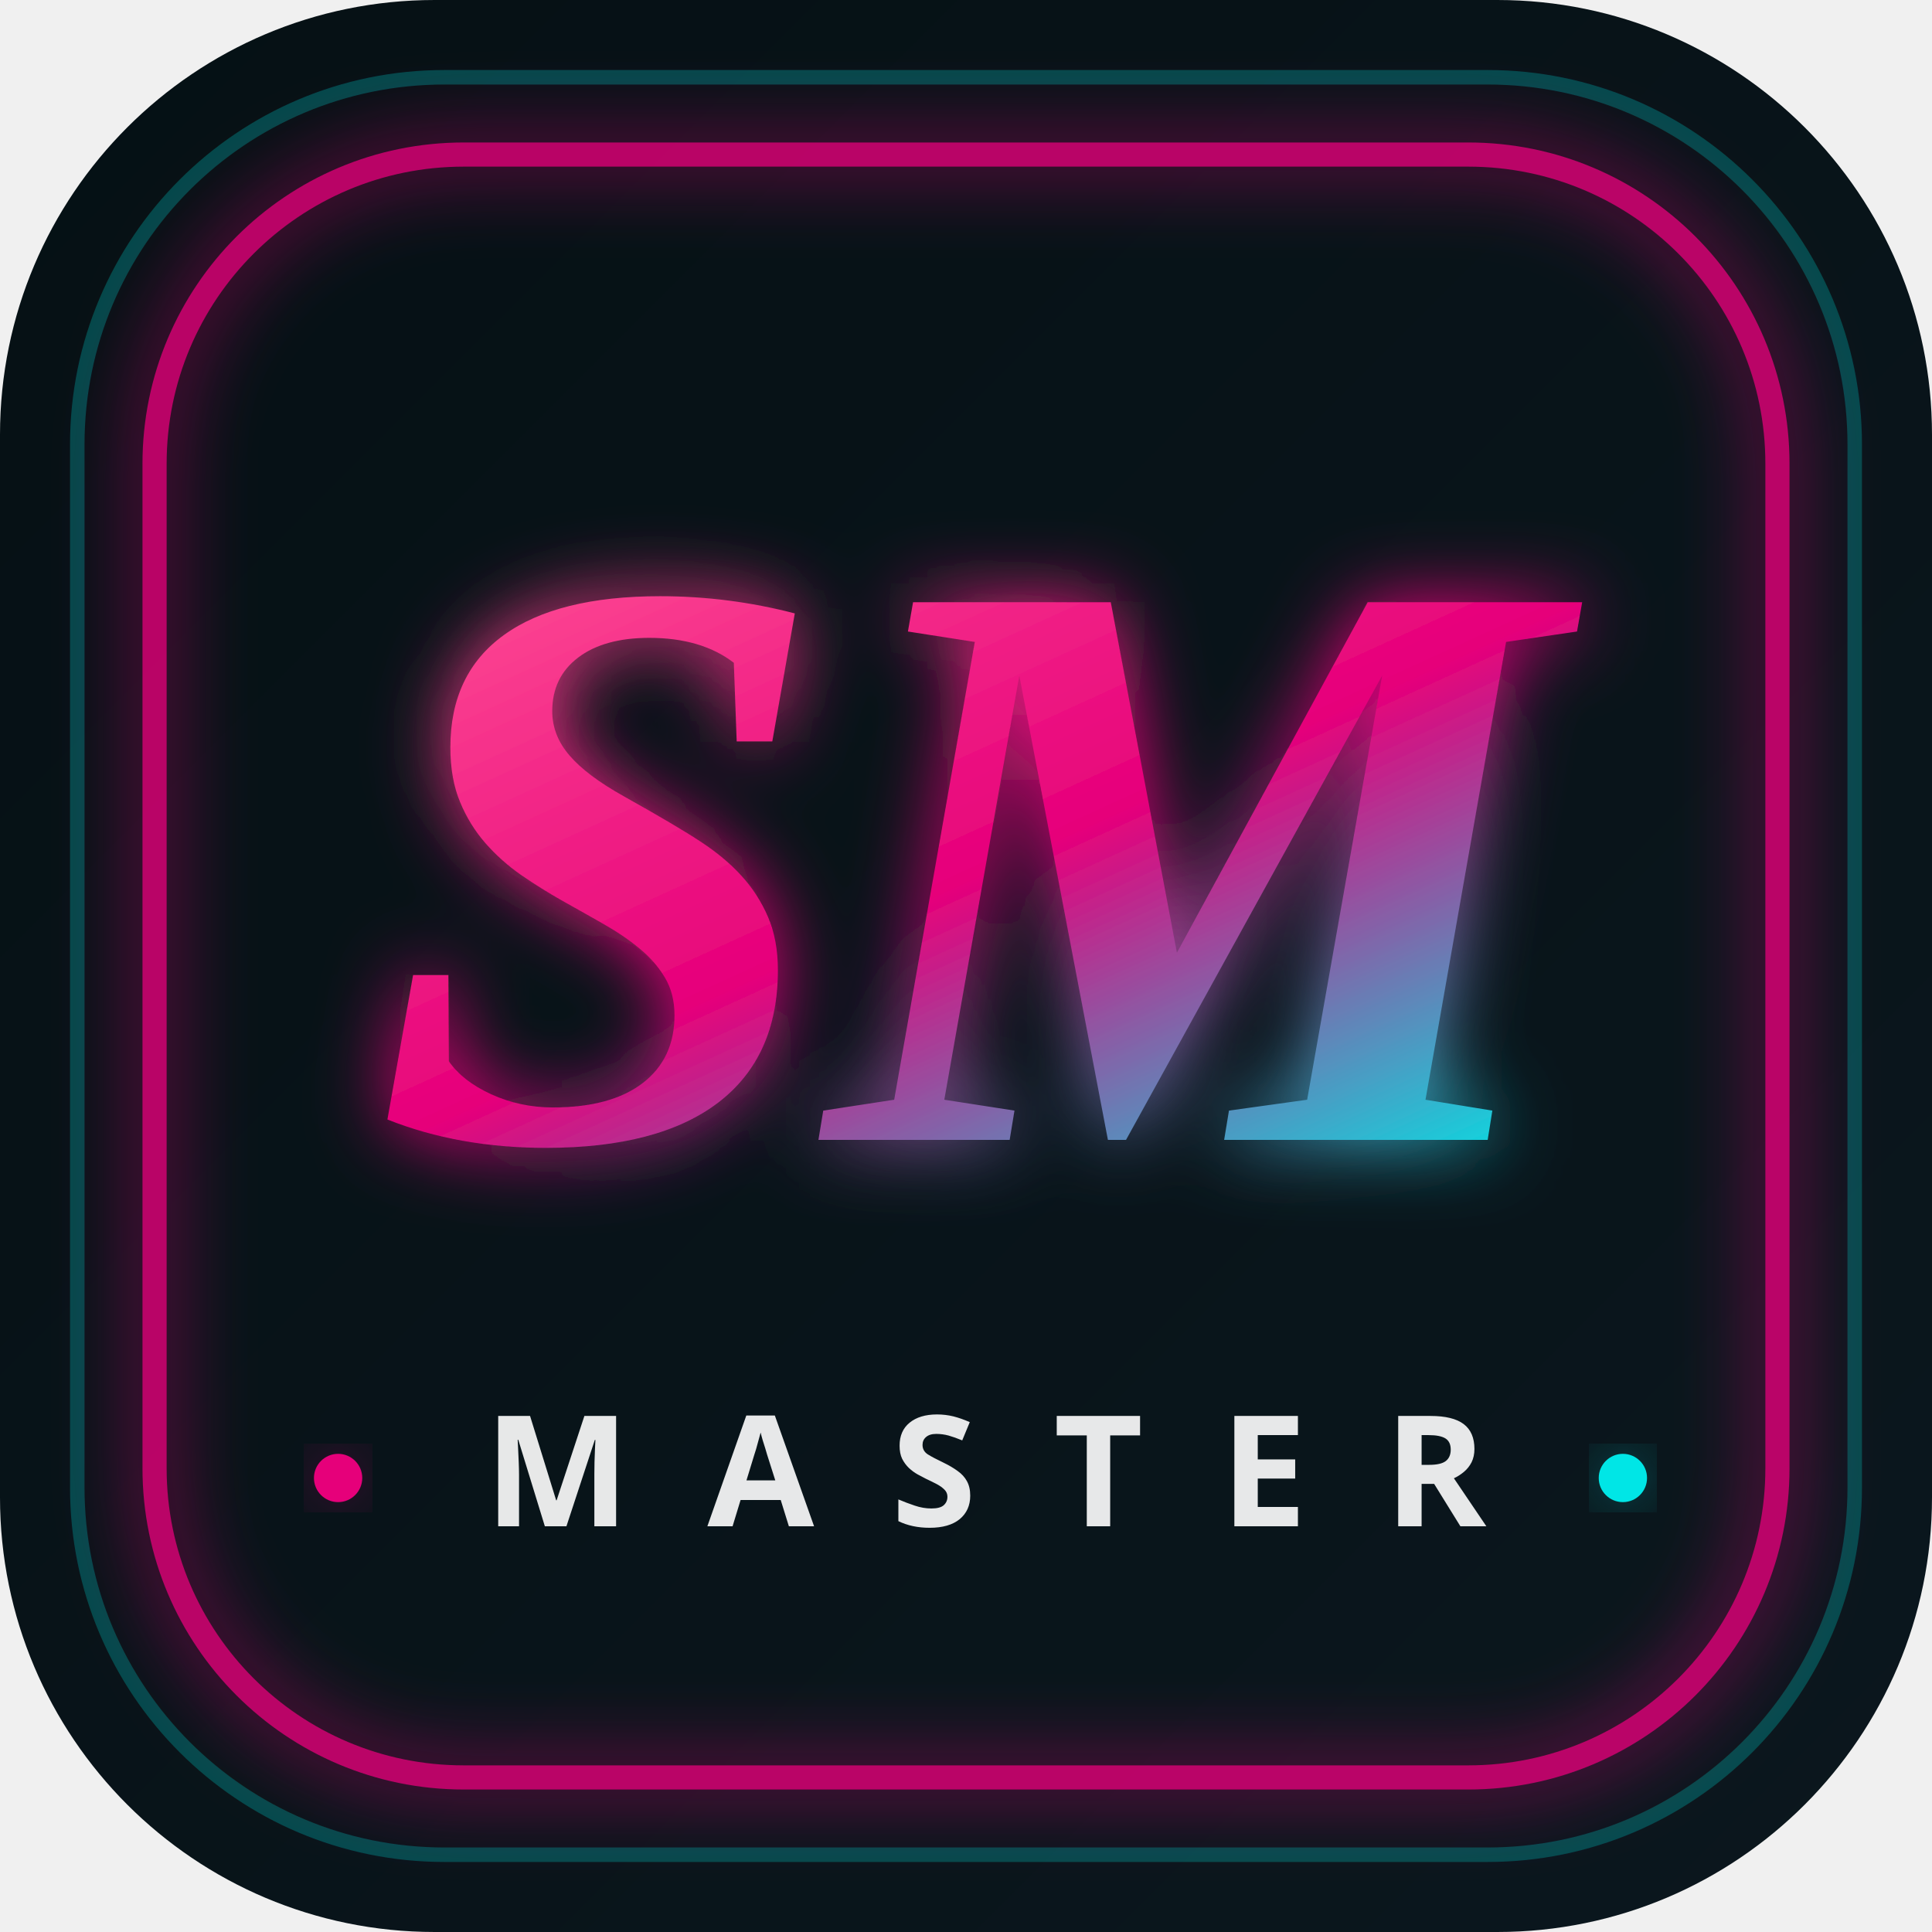
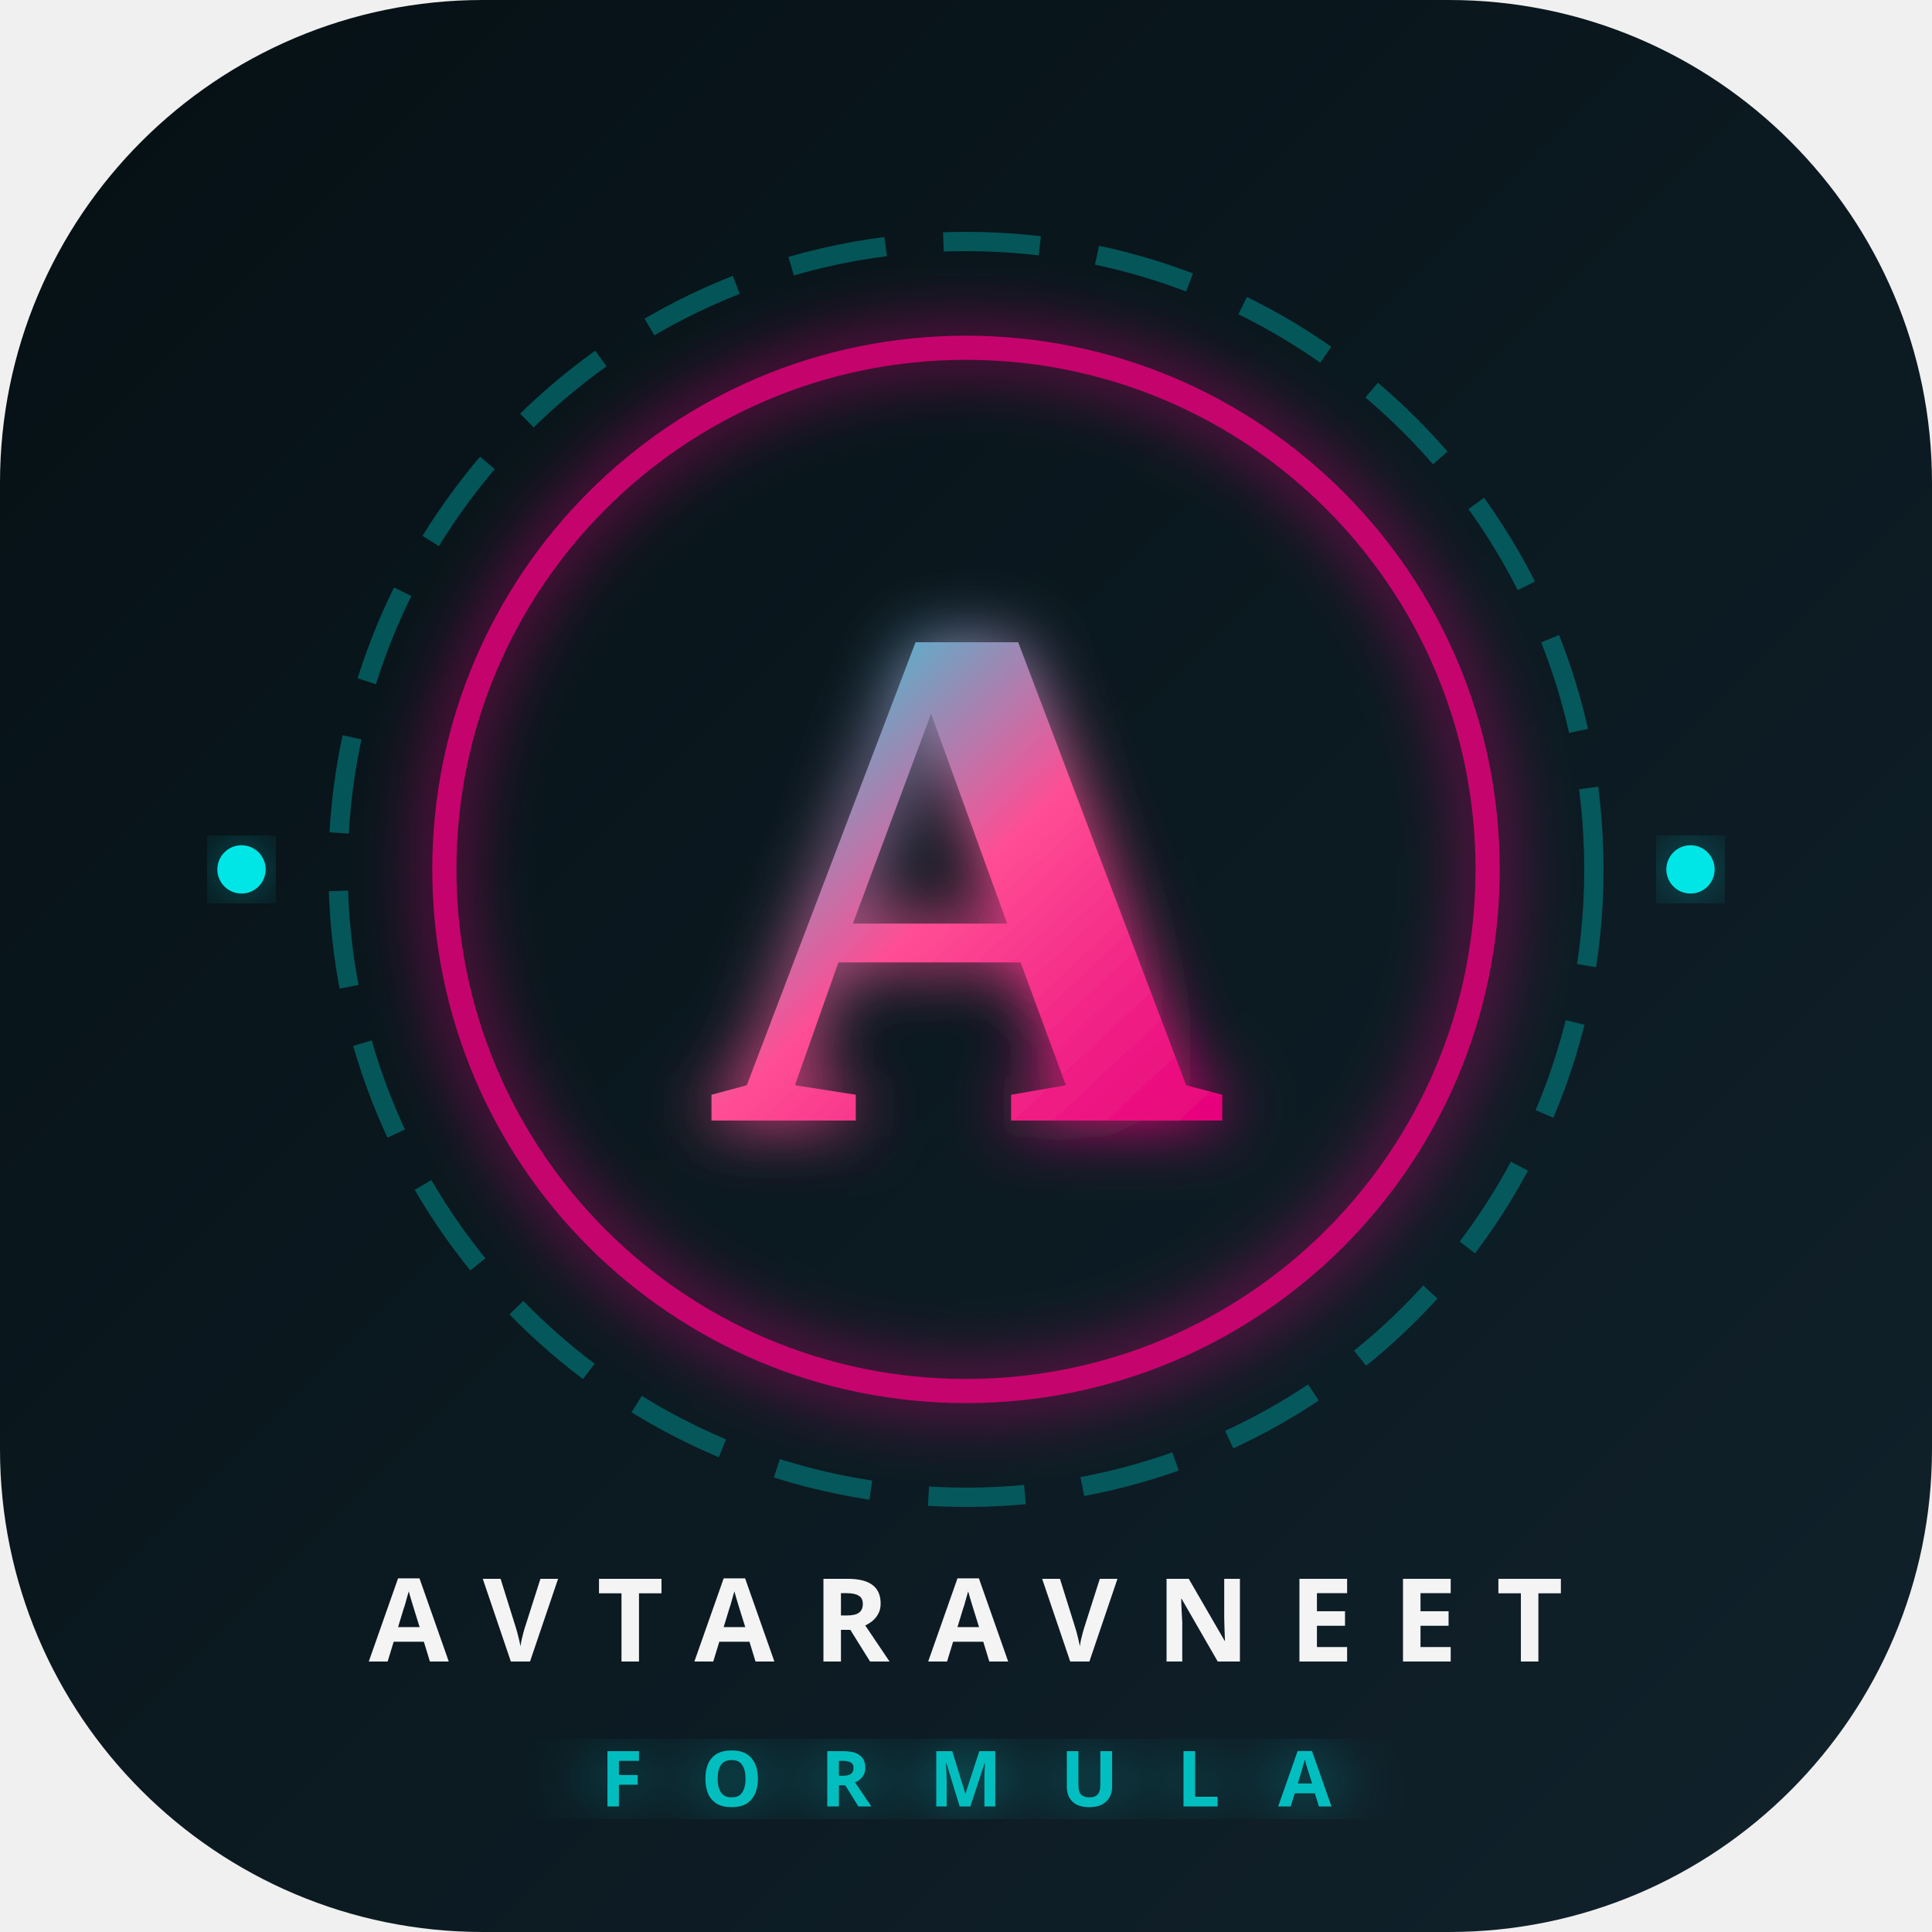
<svg xmlns="http://www.w3.org/2000/svg" viewBox="0 0 200 200" width="100%" height="100%">
  <defs>
    <linearGradient id="bg" x1="0%" y1="0%" x2="100%" y2="100%">
      <stop offset="0%" stop-color="#051014" />
-       <stop offset="100%" stop-color="#0b171e" />
+       <stop offset="100%" stop-color="#11222c" />
    </linearGradient>
    <linearGradient id="textGrad" x1="0%" y1="0%" x2="100%" y2="100%">
-       <stop offset="0%" stop-color="#ff4d94" />
-       <stop offset="50%" stop-color="#e6007a" />
-       <stop offset="100%" stop-color="#00e6e6" />
+       <stop offset="0%" stop-color="#00e6e6" />
+       <stop offset="50%" stop-color="#ff4d94" />
+       <stop offset="100%" stop-color="#e6007a" />
    </linearGradient>
    <filter id="glow" x="-20%" y="-20%" width="140%" height="140%">
-       <feGaussianBlur stdDeviation="4" result="blur" />
+       <feGaussianBlur stdDeviation="3.5" result="blur" />
      <feComposite in="SourceGraphic" in2="blur" operator="over" />
    </filter>
  </defs>
-   <rect width="200" height="200" rx="45" fill="url(#bg)" />
-   <rect x="8" y="8" width="184" height="184" rx="38" fill="none" stroke="#008080" stroke-width="1.5" opacity="0.5" />
-   <rect x="16" y="16" width="168" height="168" rx="32" fill="none" stroke="#e6007a" stroke-width="2.5" opacity="0.8" filter="url(#glow)" />
-   <text x="100" y="118" font-family="'Georgia', 'Times New Roman', serif" font-style="italic" font-weight="bold" font-size="85" fill="url(#textGrad)" text-anchor="middle" filter="url(#glow)">SM</text>
-   <text x="102" y="158" font-family="'Trebuchet MS', 'Montserrat', sans-serif" font-weight="bold" font-size="16" fill="#ffffff" text-anchor="middle" letter-spacing="8" opacity="0.9">MASTER</text>
-   <circle cx="35" cy="153" r="2.5" fill="#e6007a" filter="url(#glow)" />
-   <circle cx="168" cy="153" r="2.5" fill="#00e6e6" filter="url(#glow)" />
+   <rect width="200" height="200" rx="50" fill="url(#bg)" />
+   <circle cx="100" cy="90" r="65" fill="none" stroke="#008080" stroke-width="2" opacity="0.6" stroke-dasharray="10 6" />
+   <circle cx="100" cy="90" r="54" fill="none" stroke="#e6007a" stroke-width="2.5" opacity="0.85" filter="url(#glow)" />
+   <text x="100" y="116" font-family="'Georgia', 'Times New Roman', serif" font-weight="bold" font-size="75" fill="url(#textGrad)" text-anchor="middle" filter="url(#glow)">A</text>
+   <text x="100" y="172" font-family="'Montserrat', 'Trebuchet MS', sans-serif" font-weight="bold" font-size="12" fill="#ffffff" text-anchor="middle" letter-spacing="4" opacity="0.95">AVTARAVNEET</text>
+   <text x="100" y="187" font-family="'Montserrat', 'Trebuchet MS', sans-serif" font-weight="bold" font-size="8" fill="#00e6e6" text-anchor="middle" letter-spacing="6" opacity="0.8" filter="url(#glow)">FORMULA</text>
+   <circle cx="25" cy="90" r="2.5" fill="#00e6e6" filter="url(#glow)" />
+   <circle cx="175" cy="90" r="2.5" fill="#00e6e6" filter="url(#glow)" />
</svg>
